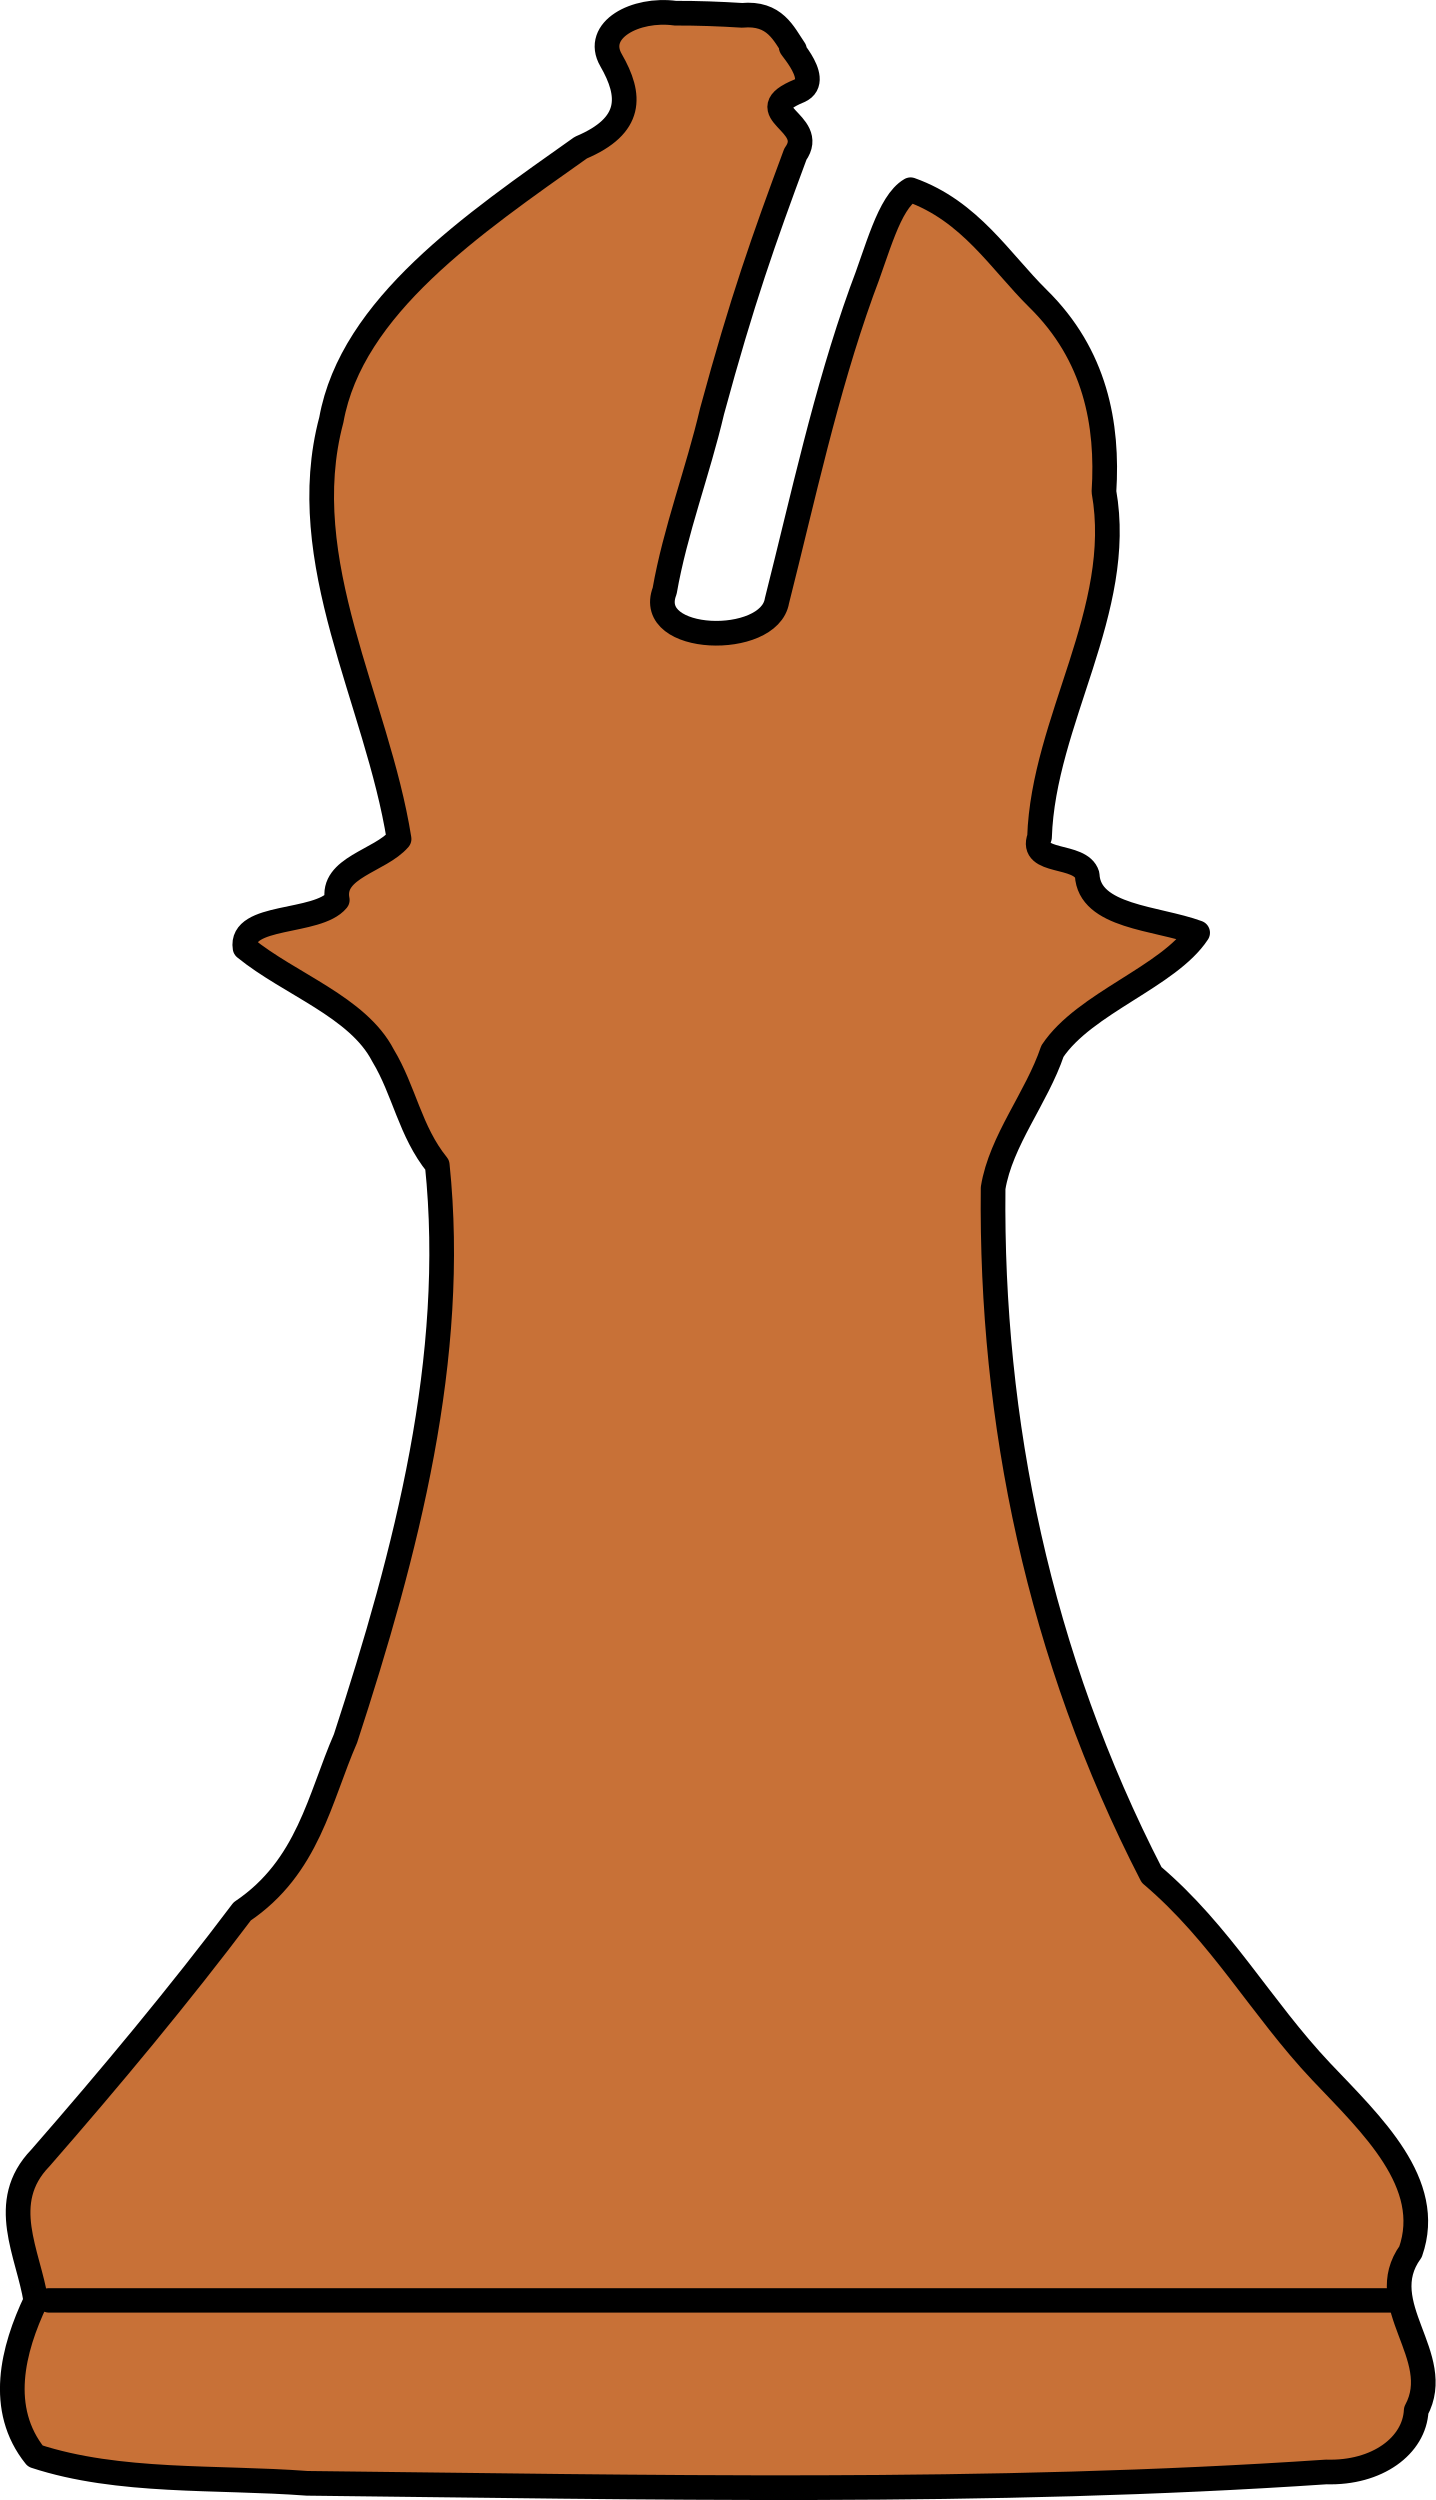
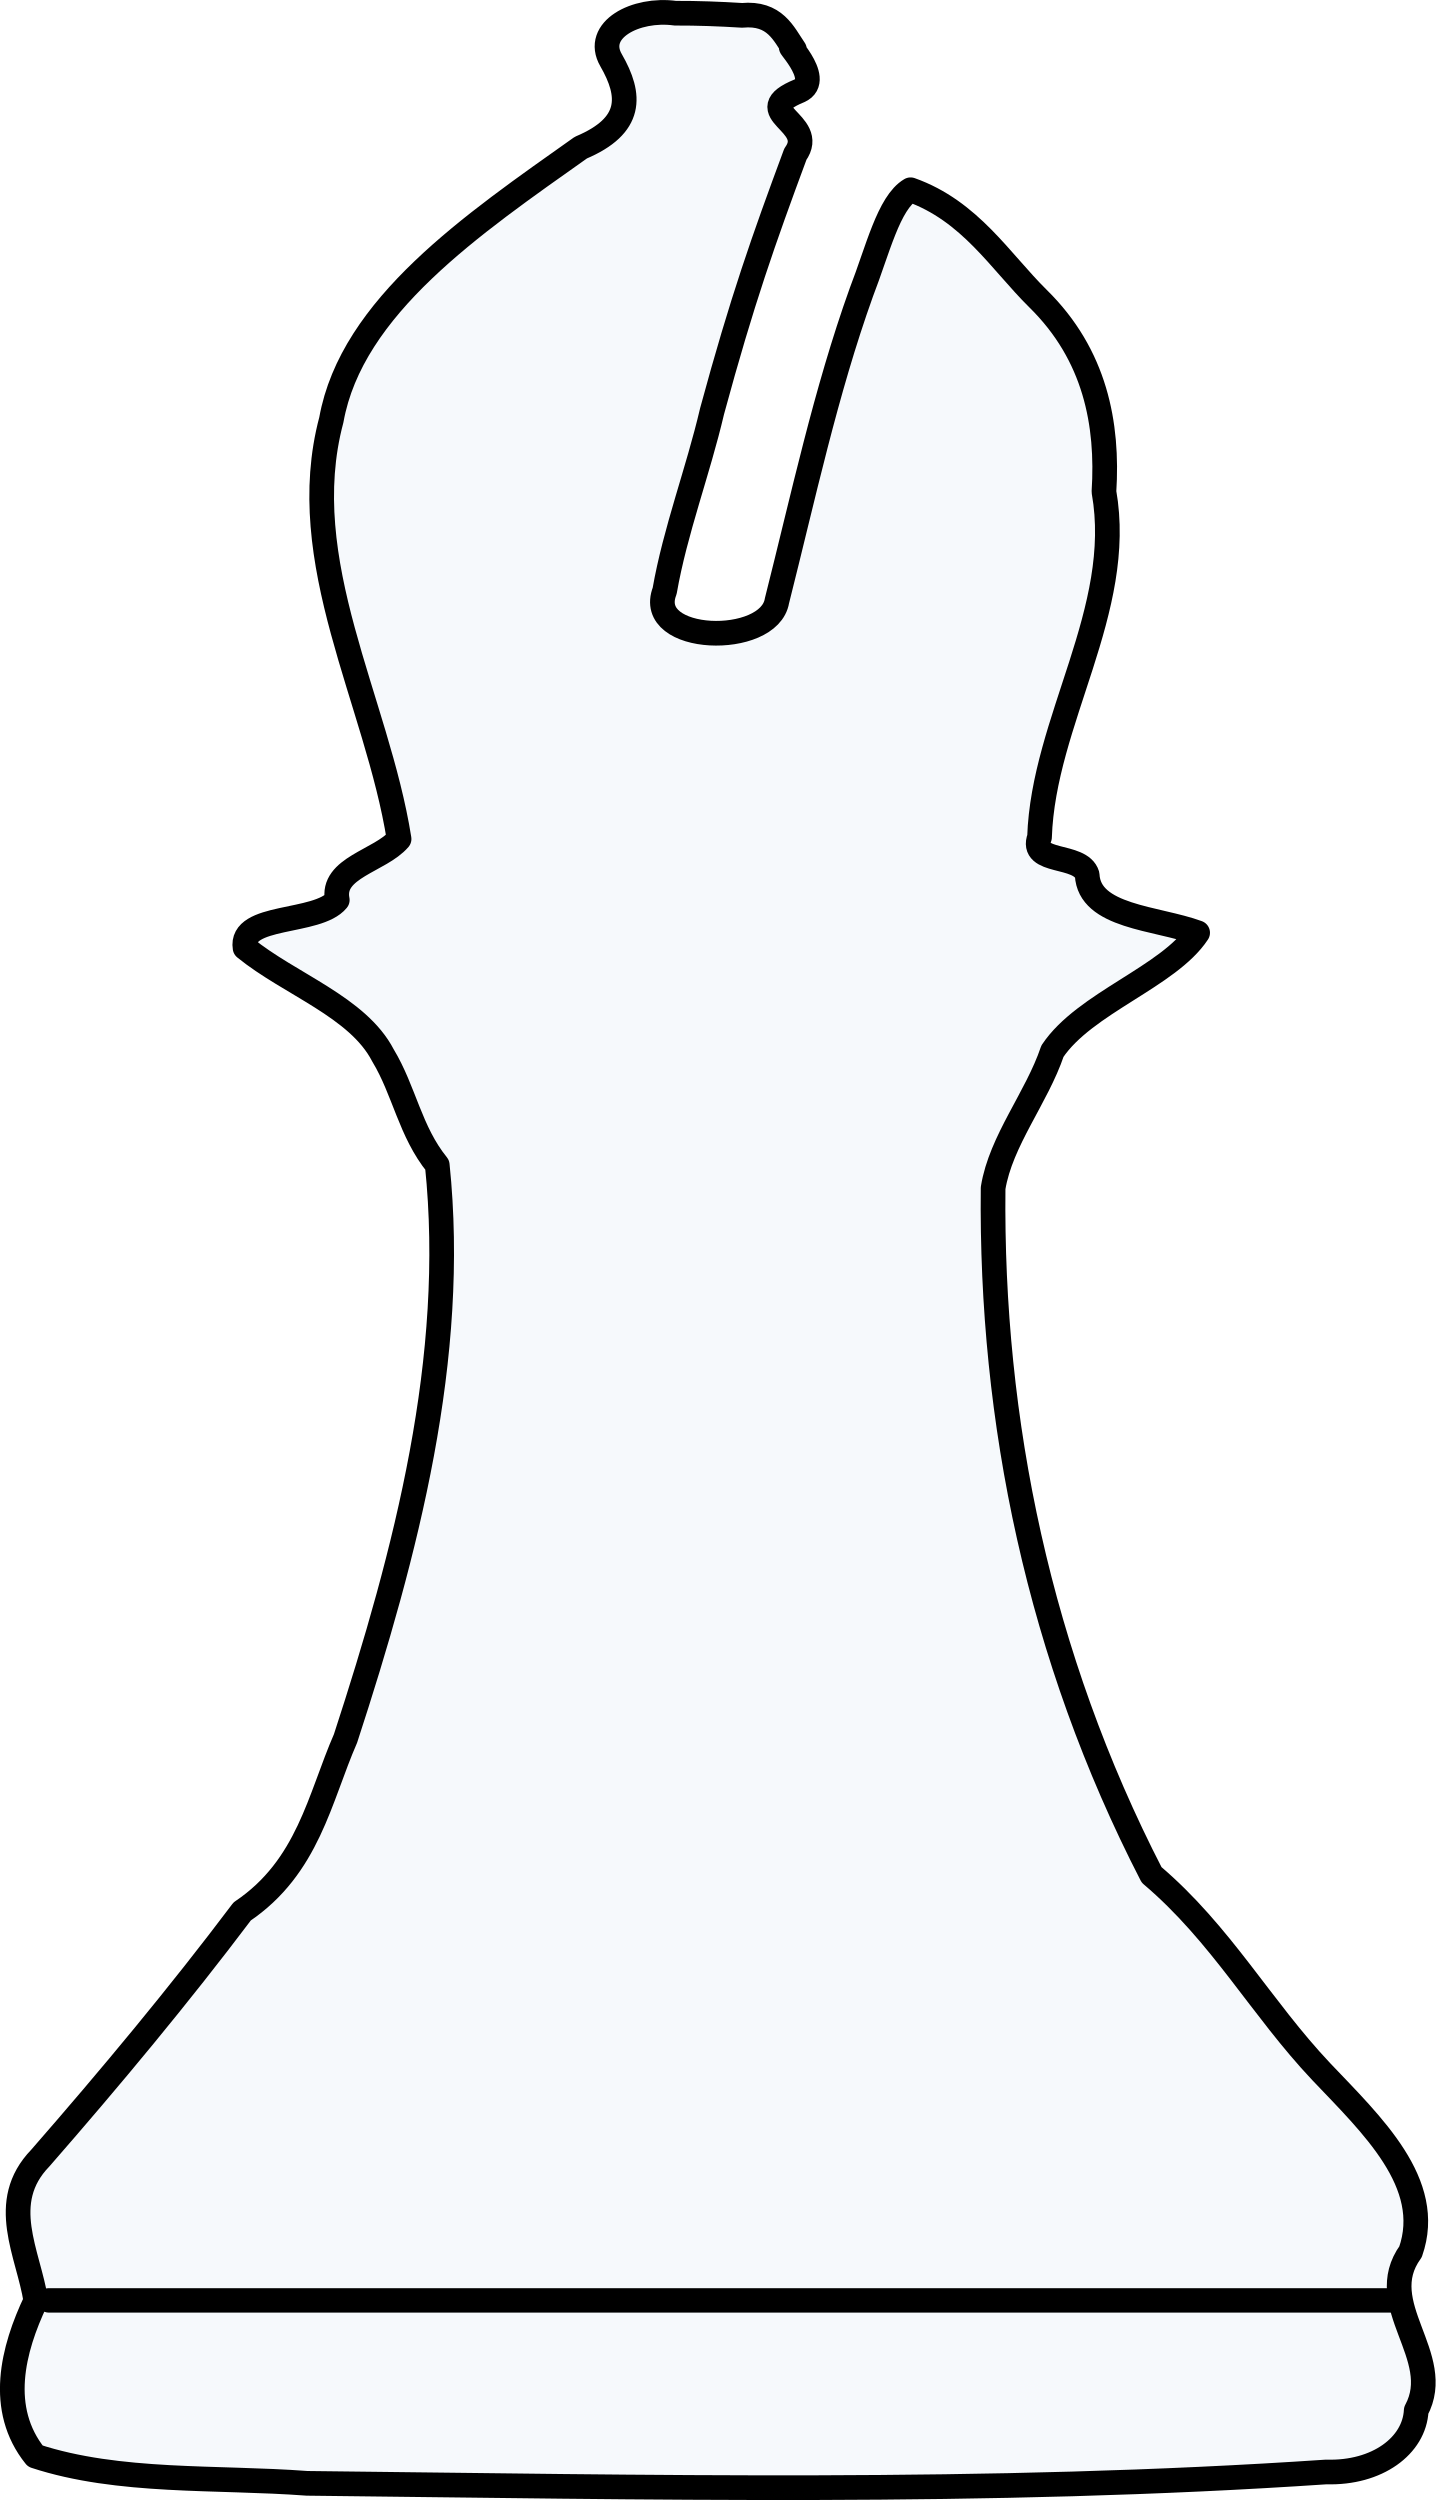
<svg xmlns="http://www.w3.org/2000/svg" width="99.503mm" height="173.277mm" viewBox="0 0 99.503 173.277" version="1.1" id="svg1" xml:space="preserve">
  <defs id="defs1" />
-   <g id="layer2" transform="translate(559.2215,280.8333)">
-     <path style="fill:#c87137;fill-opacity:1;stroke:#000000;stroke-width:1.71;stroke-linejoin:round;stroke-dasharray:none;stroke-opacity:1" d="m -512.416,-279.919 c -2.758,-0.376 -5.659,1.17 -4.453,3.256 1.41,2.449 1.518,4.537 -2.095,6.062 -7.492,5.309 -15.881,11.006 -17.292,18.868 -2.619,9.829 3.176,19.469 4.695,29.049 -1.316,1.53 -4.729,1.98 -4.284,4.231 -1.381,1.68 -6.772,0.95 -6.392,3.316 3.09,2.517 7.821,4.094 9.557,7.45 1.483,2.453 1.879,5.275 3.765,7.601 1.383,13.335 -2.121,26.766 -6.359,39.748 -1.8,4.122 -2.586,8.905 -7.162,11.986 -4.377,5.812 -9.102,11.491 -13.992,17.096 -2.969,3.072 -0.822,6.609 -0.31,9.882 -1.613,3.388 -2.656,7.516 -0.039,10.774 5.772,1.897 12.603,1.419 18.842,1.888 23.533,0.26 47.175,0.799 70.638,-0.788 3.535,0.108 6.114,-1.824 6.234,-4.263 2.029,-3.752 -3.053,-7.328 -0.393,-10.998 1.659,-4.739 -2.685,-8.793 -6.183,-12.478 -4.192,-4.438 -6.931,-9.544 -11.764,-13.646 -7.817,-15.173 -11.159,-31.488 -10.985,-47.603 0.533,-3.289 3.026,-6.265 4.112,-9.489 2.23,-3.34 8.063,-5.165 10.064,-8.207 -2.859,-1.048 -7.51,-1.078 -7.657,-4.019 -0.456,-1.507 -4.015,-0.713 -3.302,-2.603 0.262,-8.055 5.918,-15.737 4.465,-23.945 0.299,-4.691 -0.593,-9.477 -4.568,-13.385 -2.62,-2.583 -4.697,-6.074 -8.835,-7.546 -1.514,0.888 -2.301,4.255 -3.403,7.084 -2.487,6.927 -4.047,14.243 -5.858,21.403 -0.528,3.225 -9.202,2.977 -7.784,-0.68 0.734,-4.193 2.306,-8.265 3.288,-12.462 2.089,-7.702 3.568,-11.867 5.772,-17.812 1.598,-2.212 -3.351,-2.902 0.275,-4.389 1.804,-0.798 -1.433,-3.81 -0.338,-2.862 -0.756,-1.099 -1.344,-2.582 -3.631,-2.37 -1.539,-0.096 -3.085,-0.154 -4.63,-0.149 z" id="path21-2" />
-     <path style="fill:#1d1400;fill-opacity:1;stroke:#000000;stroke-width:1.692;stroke-linejoin:round;stroke-dasharray:none;stroke-opacity:1" d="m -555.838,-121.392 h 93.078 z" id="path22-0" />
+   <g id="layer2" transform="translate(424.8306,160.7501)">
+     <path style="fill:#f6f9fc;fill-opacity:1;stroke:#000000;stroke-width:1.71;stroke-linejoin:round;stroke-dasharray:none;stroke-opacity:1" d="m -378.025,-159.835 c -2.757,-0.376 -5.659,1.17 -4.453,3.256 1.41,2.449 1.518,4.537 -2.095,6.062 -7.492,5.309 -15.881,11.006 -17.292,18.868 -2.619,9.829 3.176,19.469 4.695,29.049 -1.316,1.53 -4.729,1.98 -4.284,4.231 -1.381,1.68 -6.772,0.95 -6.392,3.316 3.091,2.517 7.821,4.094 9.557,7.45 1.483,2.453 1.879,5.275 3.765,7.601 1.383,13.335 -2.121,26.766 -6.359,39.748 -1.8,4.122 -2.586,8.905 -7.162,11.986 -4.377,5.812 -9.102,11.491 -13.992,17.096 -2.969,3.072 -0.822,6.609 -0.31,9.882 -1.613,3.388 -2.656,7.516 -0.039,10.774 5.772,1.897 12.603,1.419 18.842,1.888 23.534,0.26 47.175,0.799 70.638,-0.788 3.535,0.108 6.114,-1.824 6.234,-4.263 2.029,-3.752 -3.053,-7.328 -0.393,-10.998 1.659,-4.739 -2.685,-8.793 -6.183,-12.478 -4.192,-4.438 -6.931,-9.544 -11.764,-13.646 -7.817,-15.173 -11.159,-31.488 -10.985,-47.603 0.533,-3.289 3.026,-6.265 4.112,-9.489 2.231,-3.34 8.063,-5.165 10.064,-8.207 -2.859,-1.048 -7.51,-1.078 -7.657,-4.019 -0.456,-1.507 -4.015,-0.713 -3.302,-2.603 0.262,-8.055 5.918,-15.737 4.465,-23.945 0.299,-4.691 -0.593,-9.477 -4.568,-13.385 -2.62,-2.583 -4.697,-6.074 -8.835,-7.546 -1.514,0.888 -2.301,4.255 -3.403,7.084 -2.487,6.927 -4.047,14.243 -5.858,21.403 -0.527,3.225 -9.202,2.977 -7.784,-0.68 0.734,-4.193 2.306,-8.265 3.288,-12.462 2.089,-7.702 3.568,-11.867 5.772,-17.812 1.598,-2.212 -3.351,-2.902 0.275,-4.389 1.804,-0.798 -1.433,-3.81 -0.338,-2.862 -0.756,-1.099 -1.343,-2.582 -3.631,-2.37 -1.539,-0.096 -3.085,-0.154 -4.63,-0.149 z" id="path21-2" />
+     <path style="fill:#f6f9fc;fill-opacity:1;stroke:#000000;stroke-width:1.692;stroke-linejoin:round;stroke-dasharray:none;stroke-opacity:1" d="m -421.447,-1.309 h 93.078 z" id="path22-0" />
  </g>
</svg>
